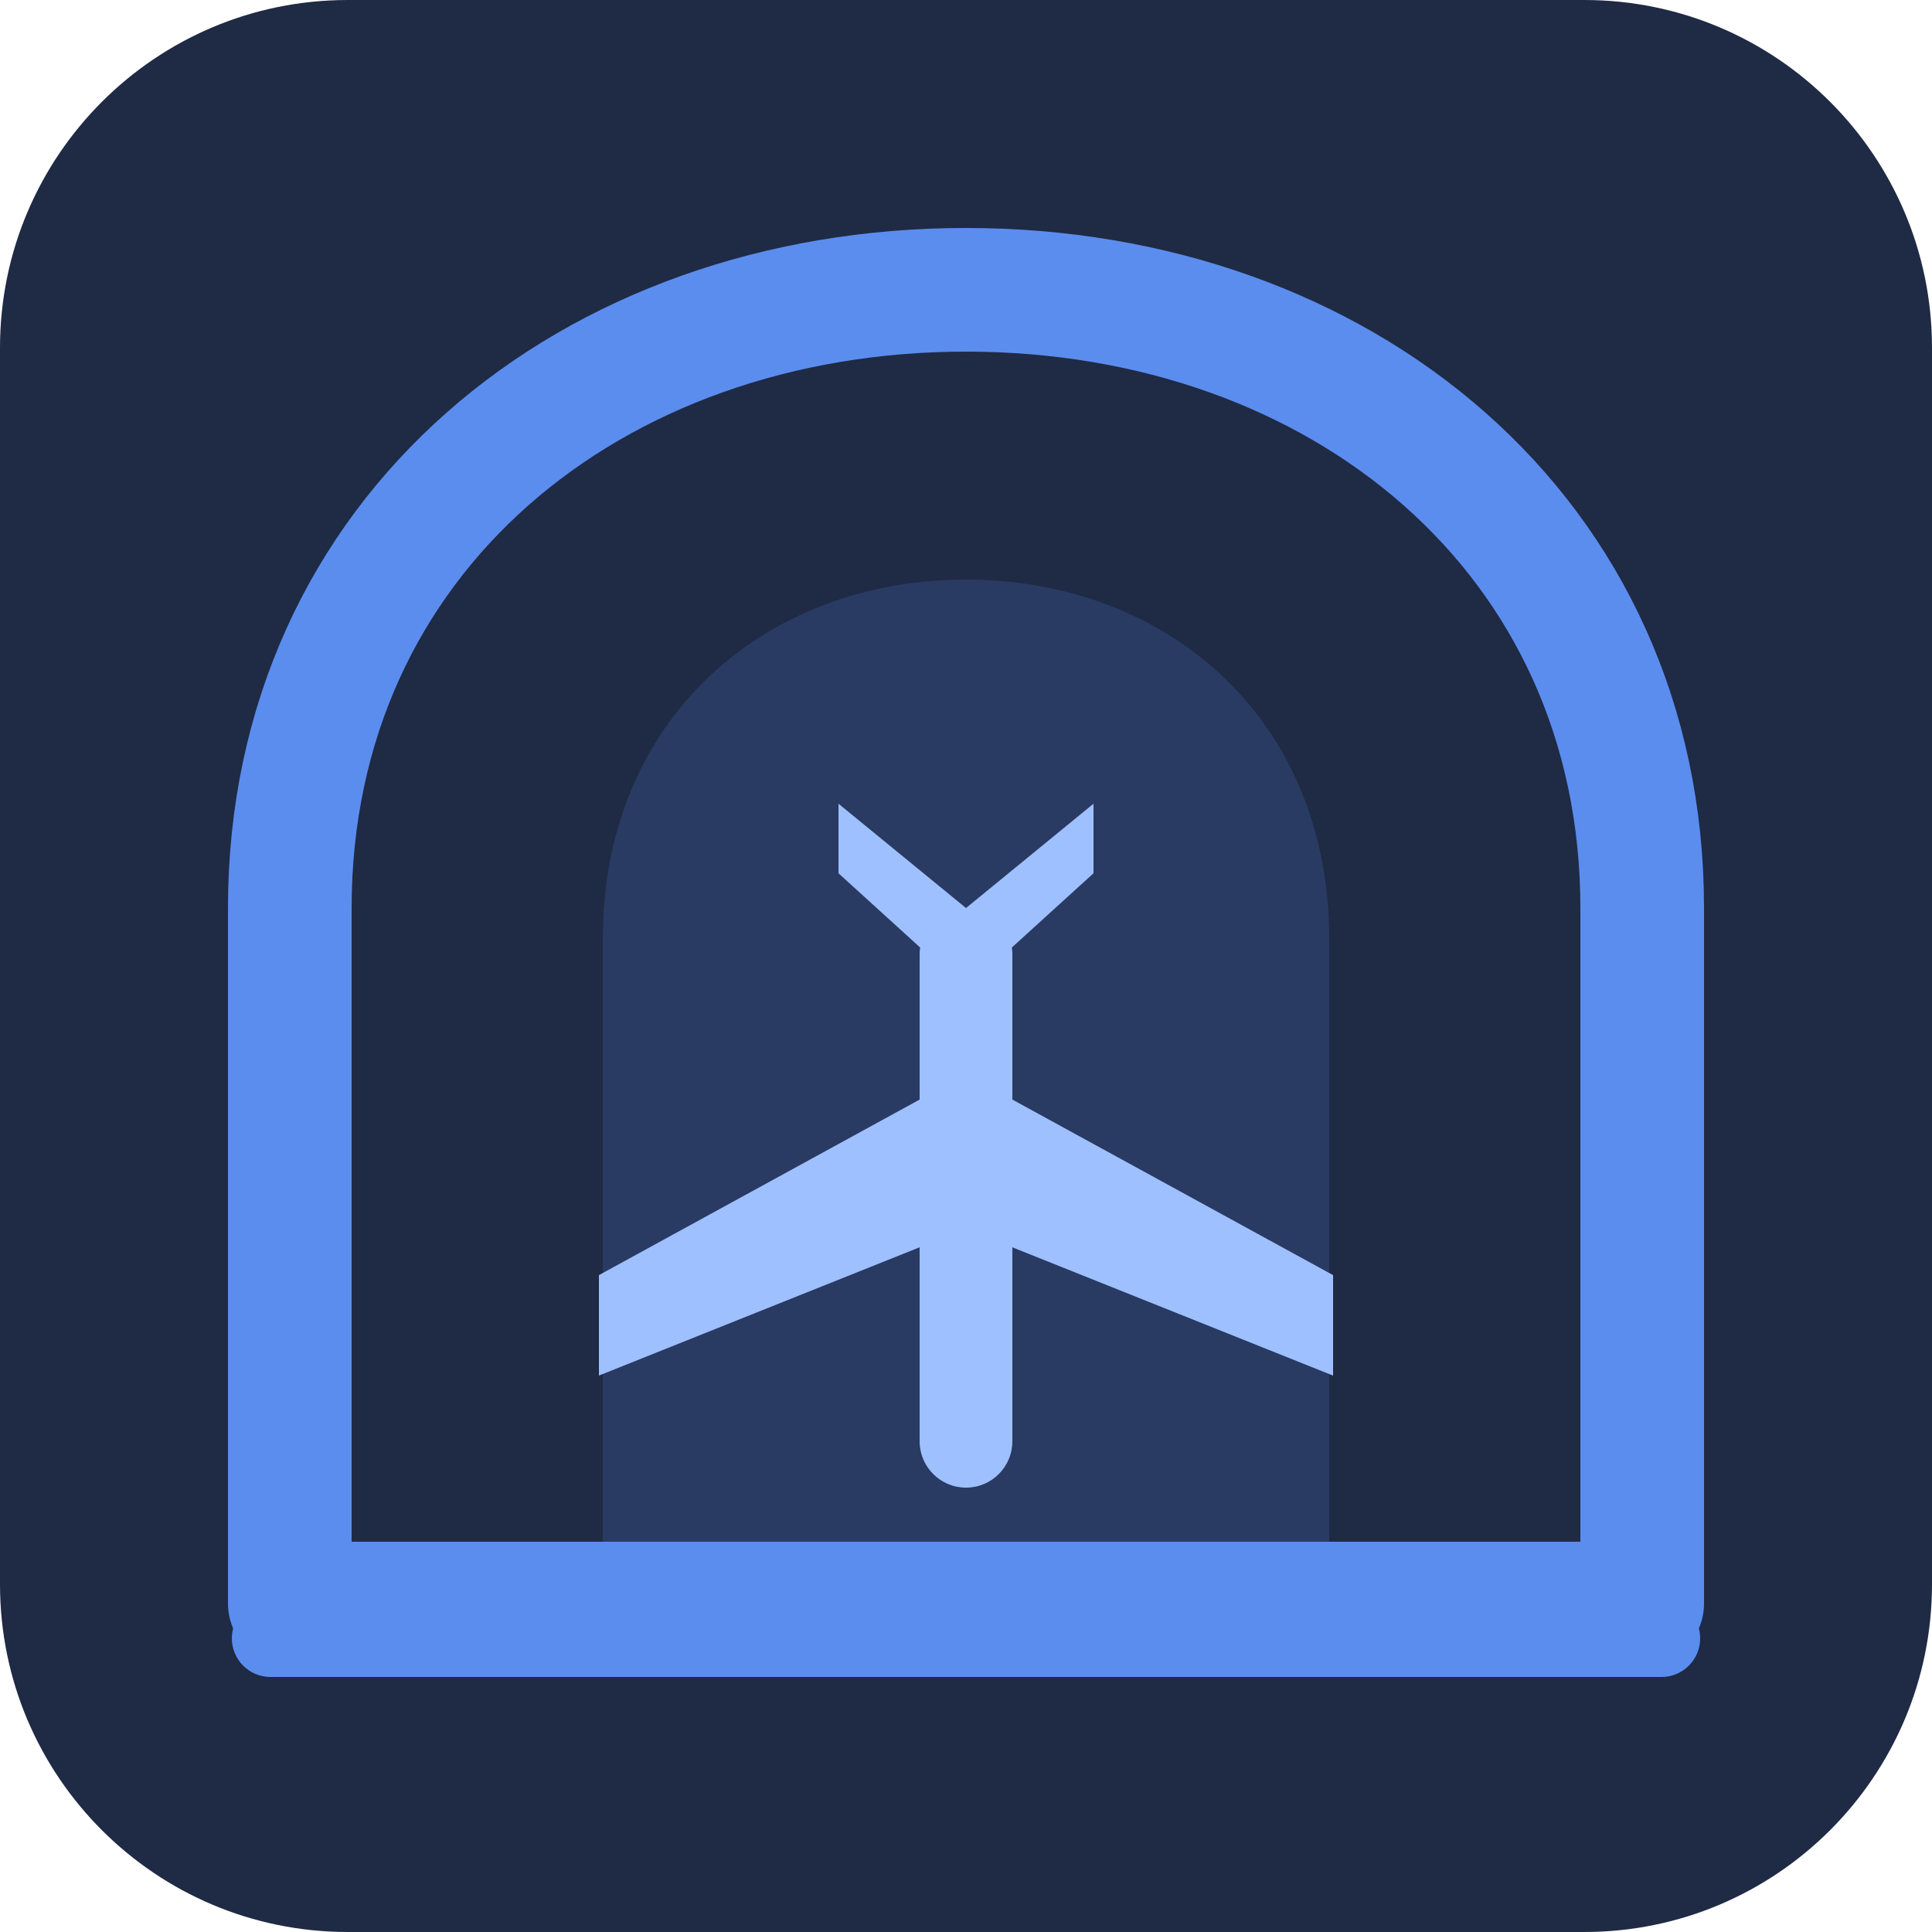
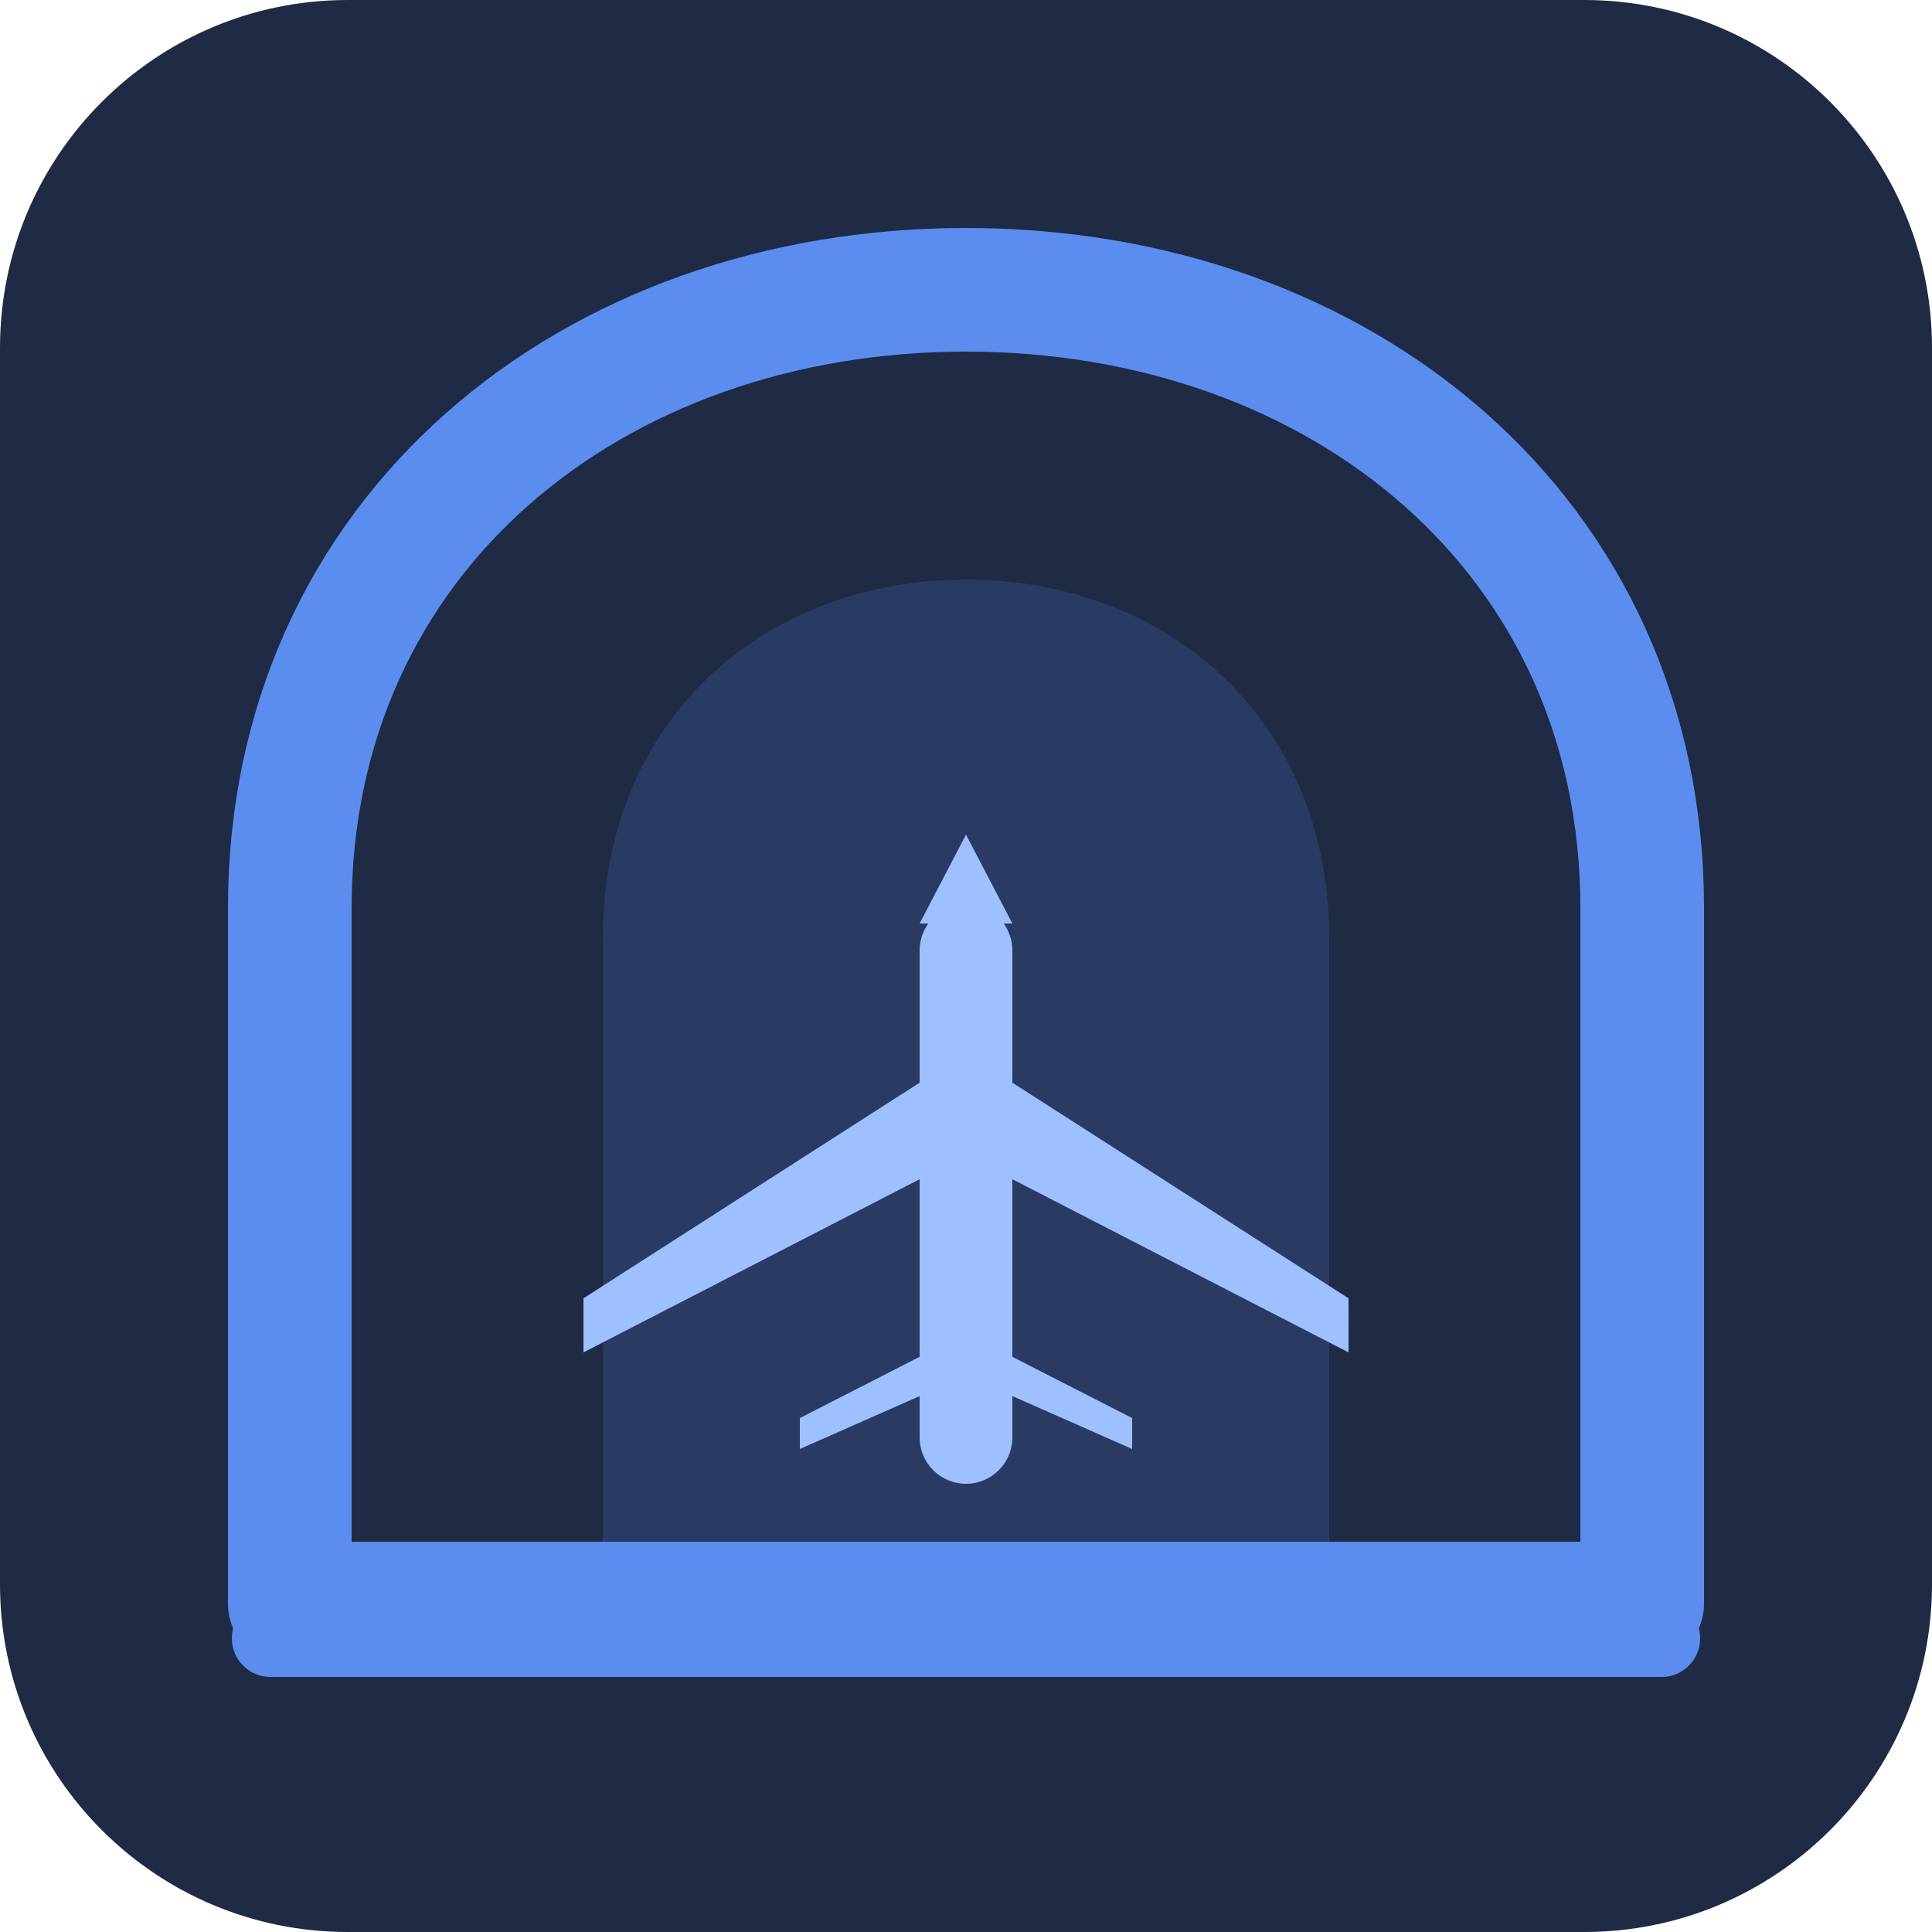
<svg xmlns="http://www.w3.org/2000/svg" viewBox="0 0 1000 1000" width="1000" height="1000" role="img" aria-label="Hangar">
  <rect width="1000" height="1000" rx="180" fill="#1f2a44" />
  <path d="M150 830 V470 C150 277 306 150 500 150 C694 150 850 277 850 470 V830 Z" fill="none" stroke="#5b8def" stroke-width="64" stroke-linejoin="round" />
  <path d="M312 830 V486 C312 372 396 300 500 300 C604 300 688 372 688 486 V830 Z" fill="#5b8def" opacity="0.18" />
  <g fill="#9fc0ff">
-     <rect x="476" y="470" width="48" height="300" rx="24" />
-     <path d="M500 556 L690 660 L690 712 L500 636 L310 712 L310 660 Z" />
-     <path d="M500 470 L566 416 L566 452 L500 512 L434 452 L434 416 Z" />
+     <path d="M500 432 L524 478 L476 478 Z" />
+     <rect x="476" y="468" width="48" height="300" rx="24" />
+     <path d="M500 545 L698 672 L698 700 L500 598 L302 700 L302 672 Z" />
+     <path d="M500 690 L586 734 L586 750 L500 712 L414 750 L414 734 Z" />
  </g>
  <rect x="120" y="828" width="760" height="40" rx="20" fill="#5b8def" />
</svg>
